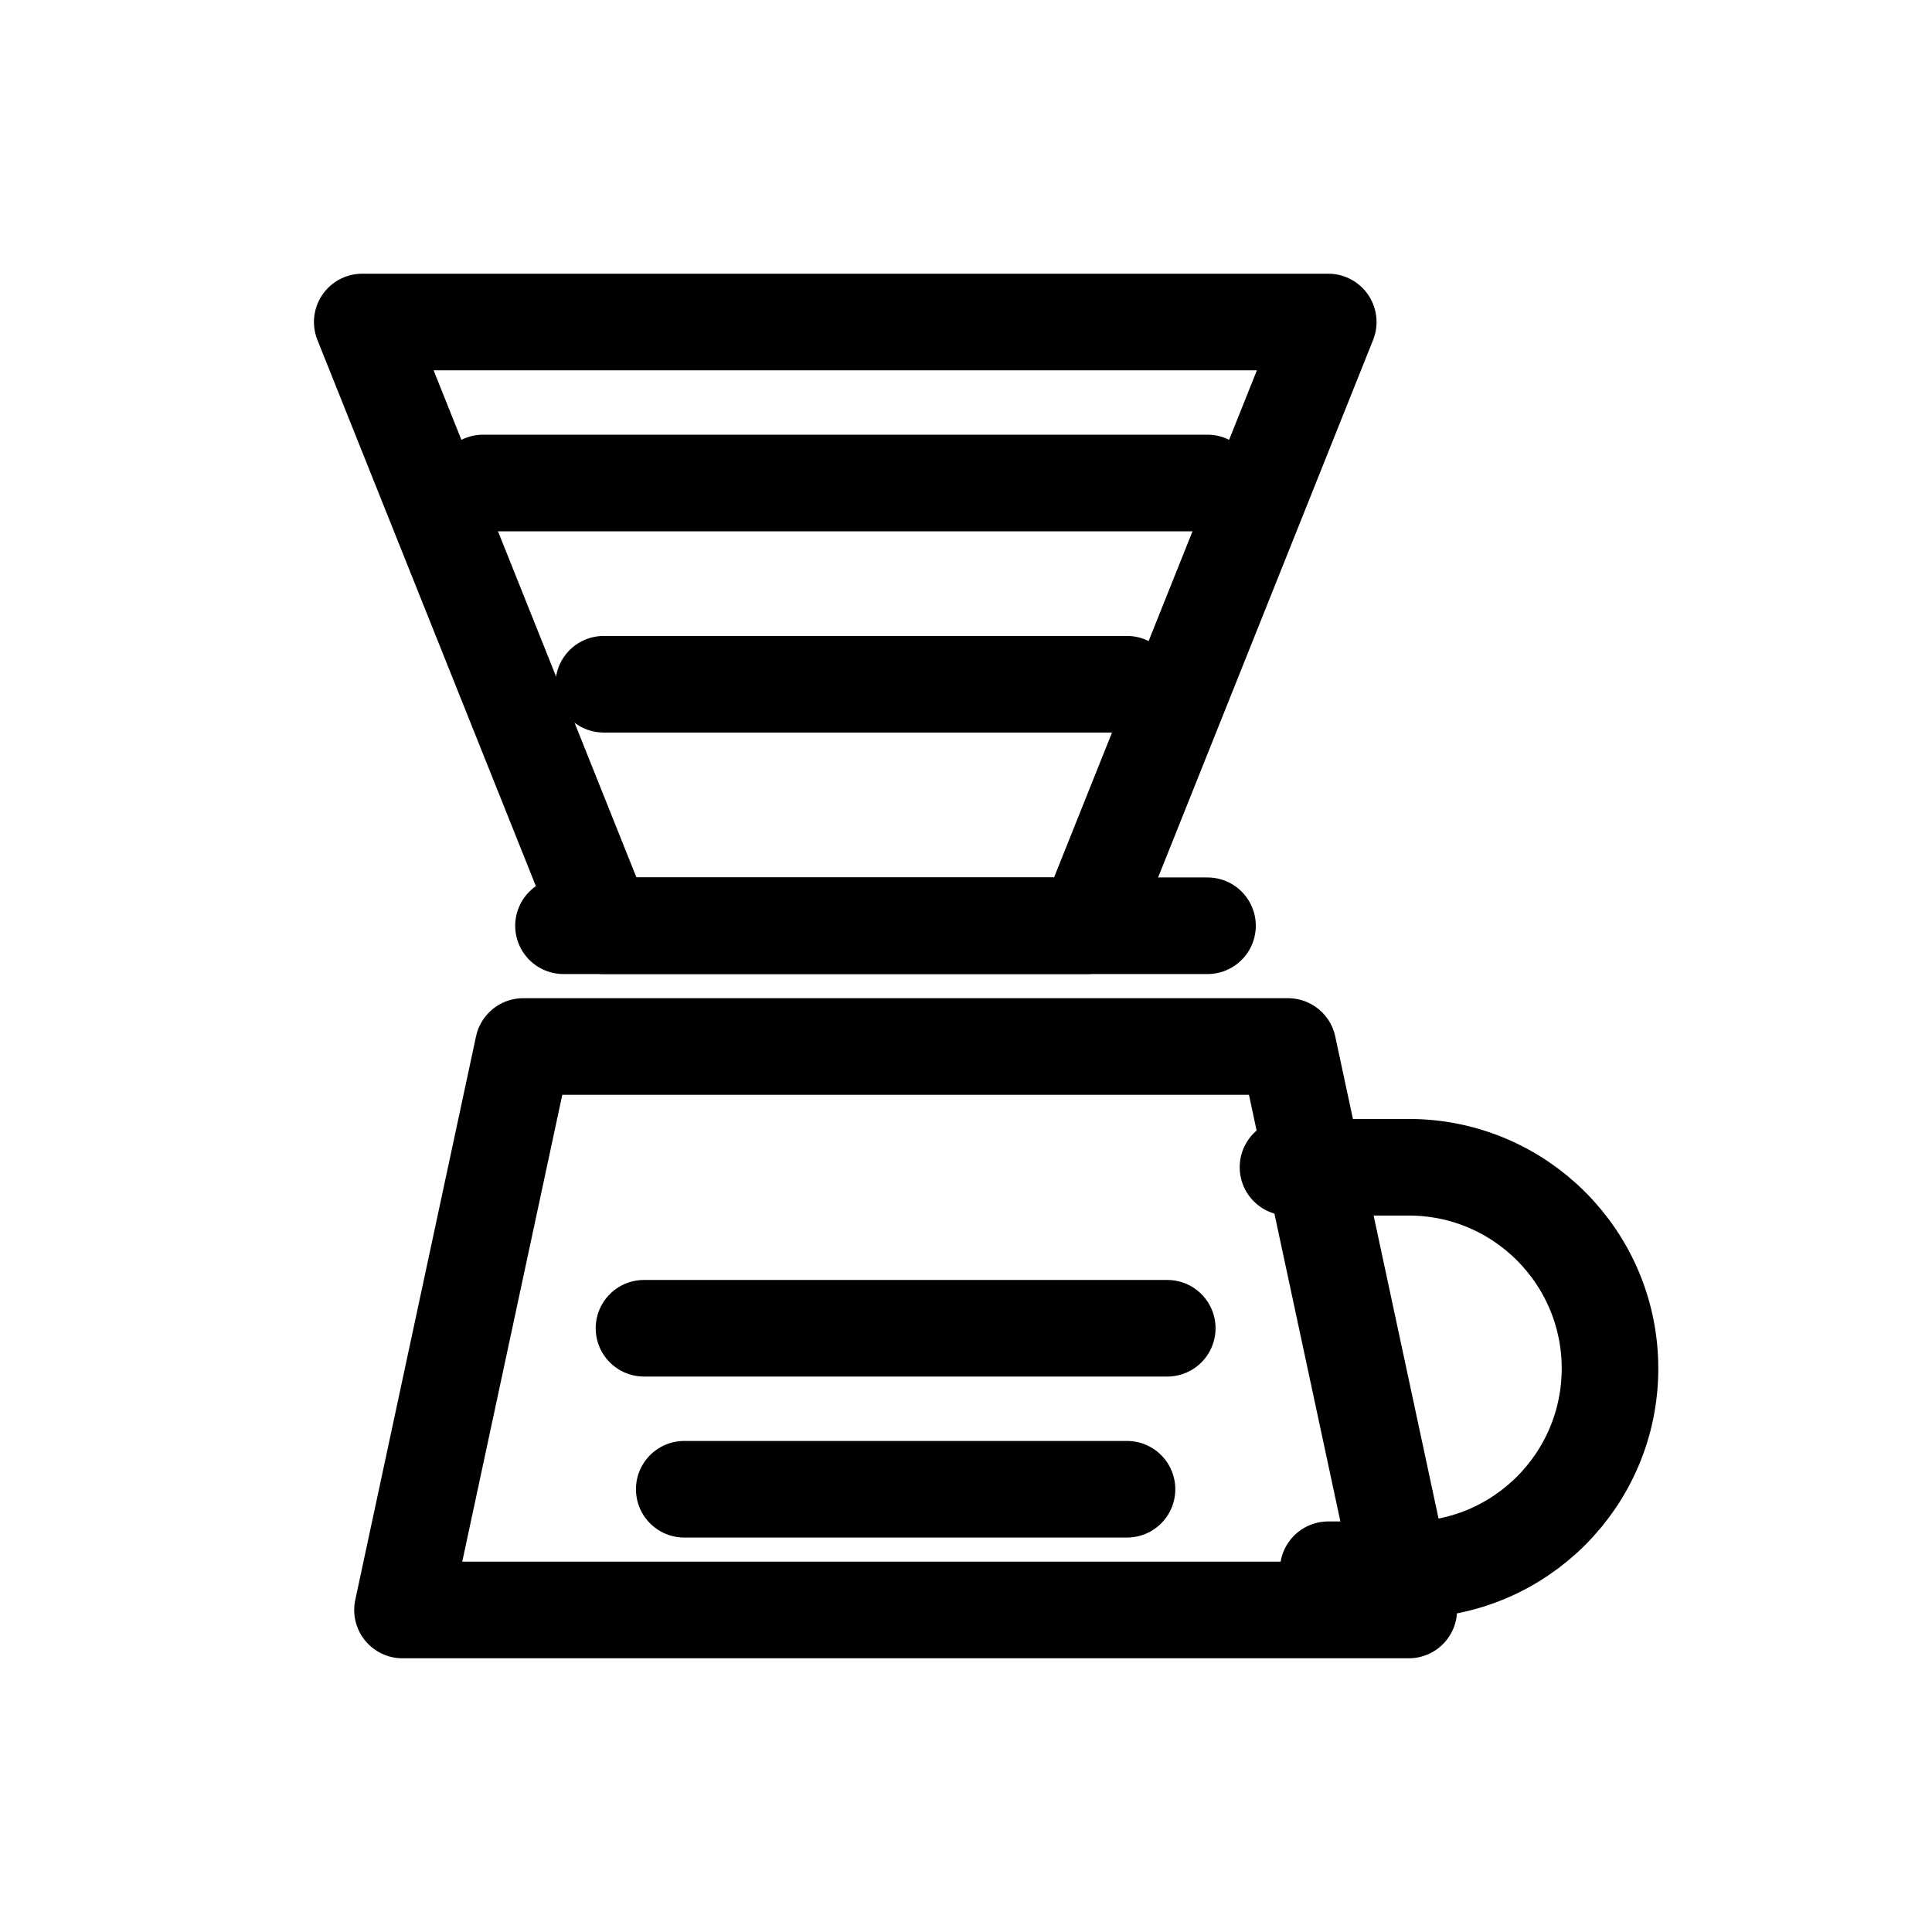
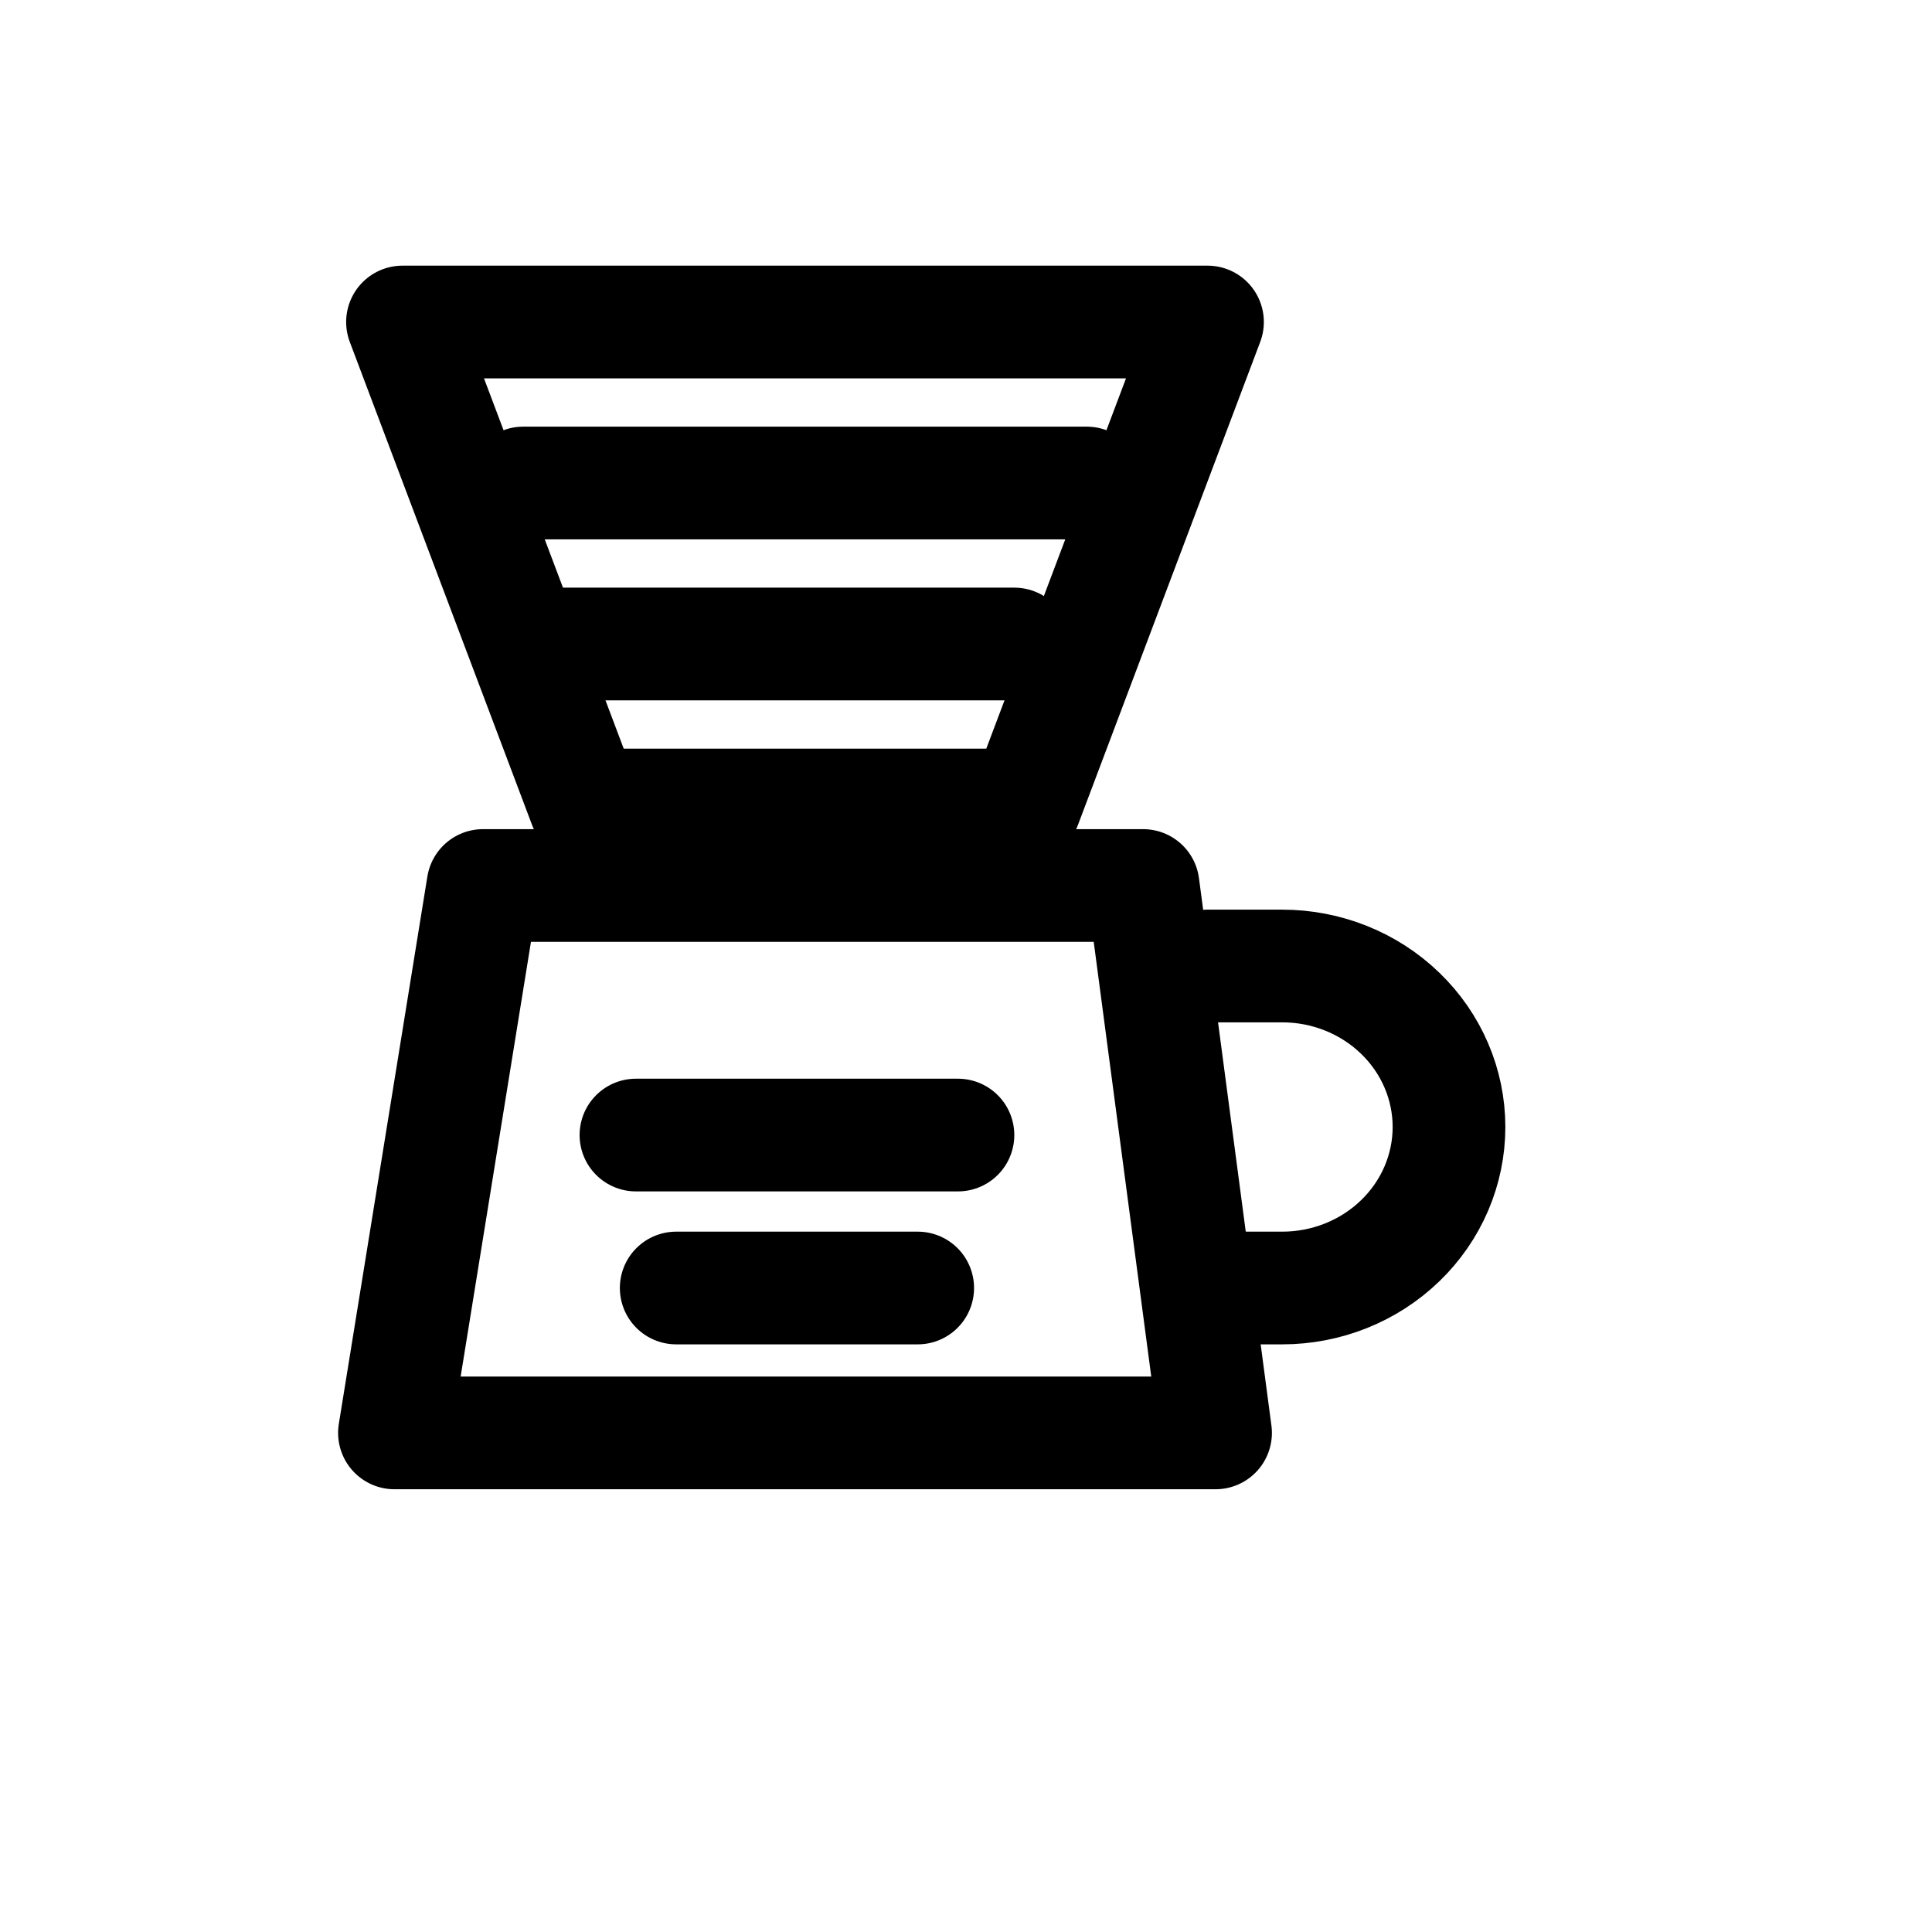
- <svg xmlns="http://www.w3.org/2000/svg" viewBox="0 0 48 48" fill="none" stroke="#000" stroke-width="2.4" stroke-linecap="round" stroke-linejoin="round" aria-hidden="true">
-   <path d="M9 8h24l-6 15H15L9 8Z" />
-   <path d="M12 12h18M15 17h13" />
-   <path d="M14 23h16" />
-   <path d="M13 26h19l3 14H10l3-14Z" />
-   <path d="M32 29h3a5 5 0 0 1 0 10h-2" />
-   <path d="M16 33h13M17 37h11" />
+ <svg xmlns="http://www.w3.org/2000/svg" width="24" height="24" viewBox="0 0 24 24" fill="none">
+   <path d="M5 4H15L12.736 10H7.264L5 4Z" stroke="black" stroke-width="1.4" stroke-linecap="round" stroke-linejoin="round" />
+   <path d="M6.5 6H13.5" stroke="black" stroke-width="1.4" stroke-linecap="round" stroke-linejoin="round" />
+   <path d="M7 8H12.6" stroke="black" stroke-width="1.4" stroke-linecap="round" stroke-linejoin="round" />
+   <path d="M6 11H14.2L15.1 17.8H4.9L6 11Z" stroke="black" stroke-width="1.4" stroke-linecap="round" stroke-linejoin="round" />
+   <path d="M7.9 14.1H11.9" stroke="black" stroke-width="1.4" stroke-linecap="round" stroke-linejoin="round" />
+   <path d="M8.4 16H11.4" stroke="black" stroke-width="1.4" stroke-linecap="round" stroke-linejoin="round" />
+   <path d="M15 12H15.929C16.478 12 17.005 12.211 17.393 12.586C17.782 12.961 18 13.47 18 14C18 14.53 17.782 15.039 17.393 15.414C17.005 15.789 16.478 16 15.929 16H15" stroke="black" stroke-width="1.4" stroke-linecap="round" stroke-linejoin="round" />
</svg>
